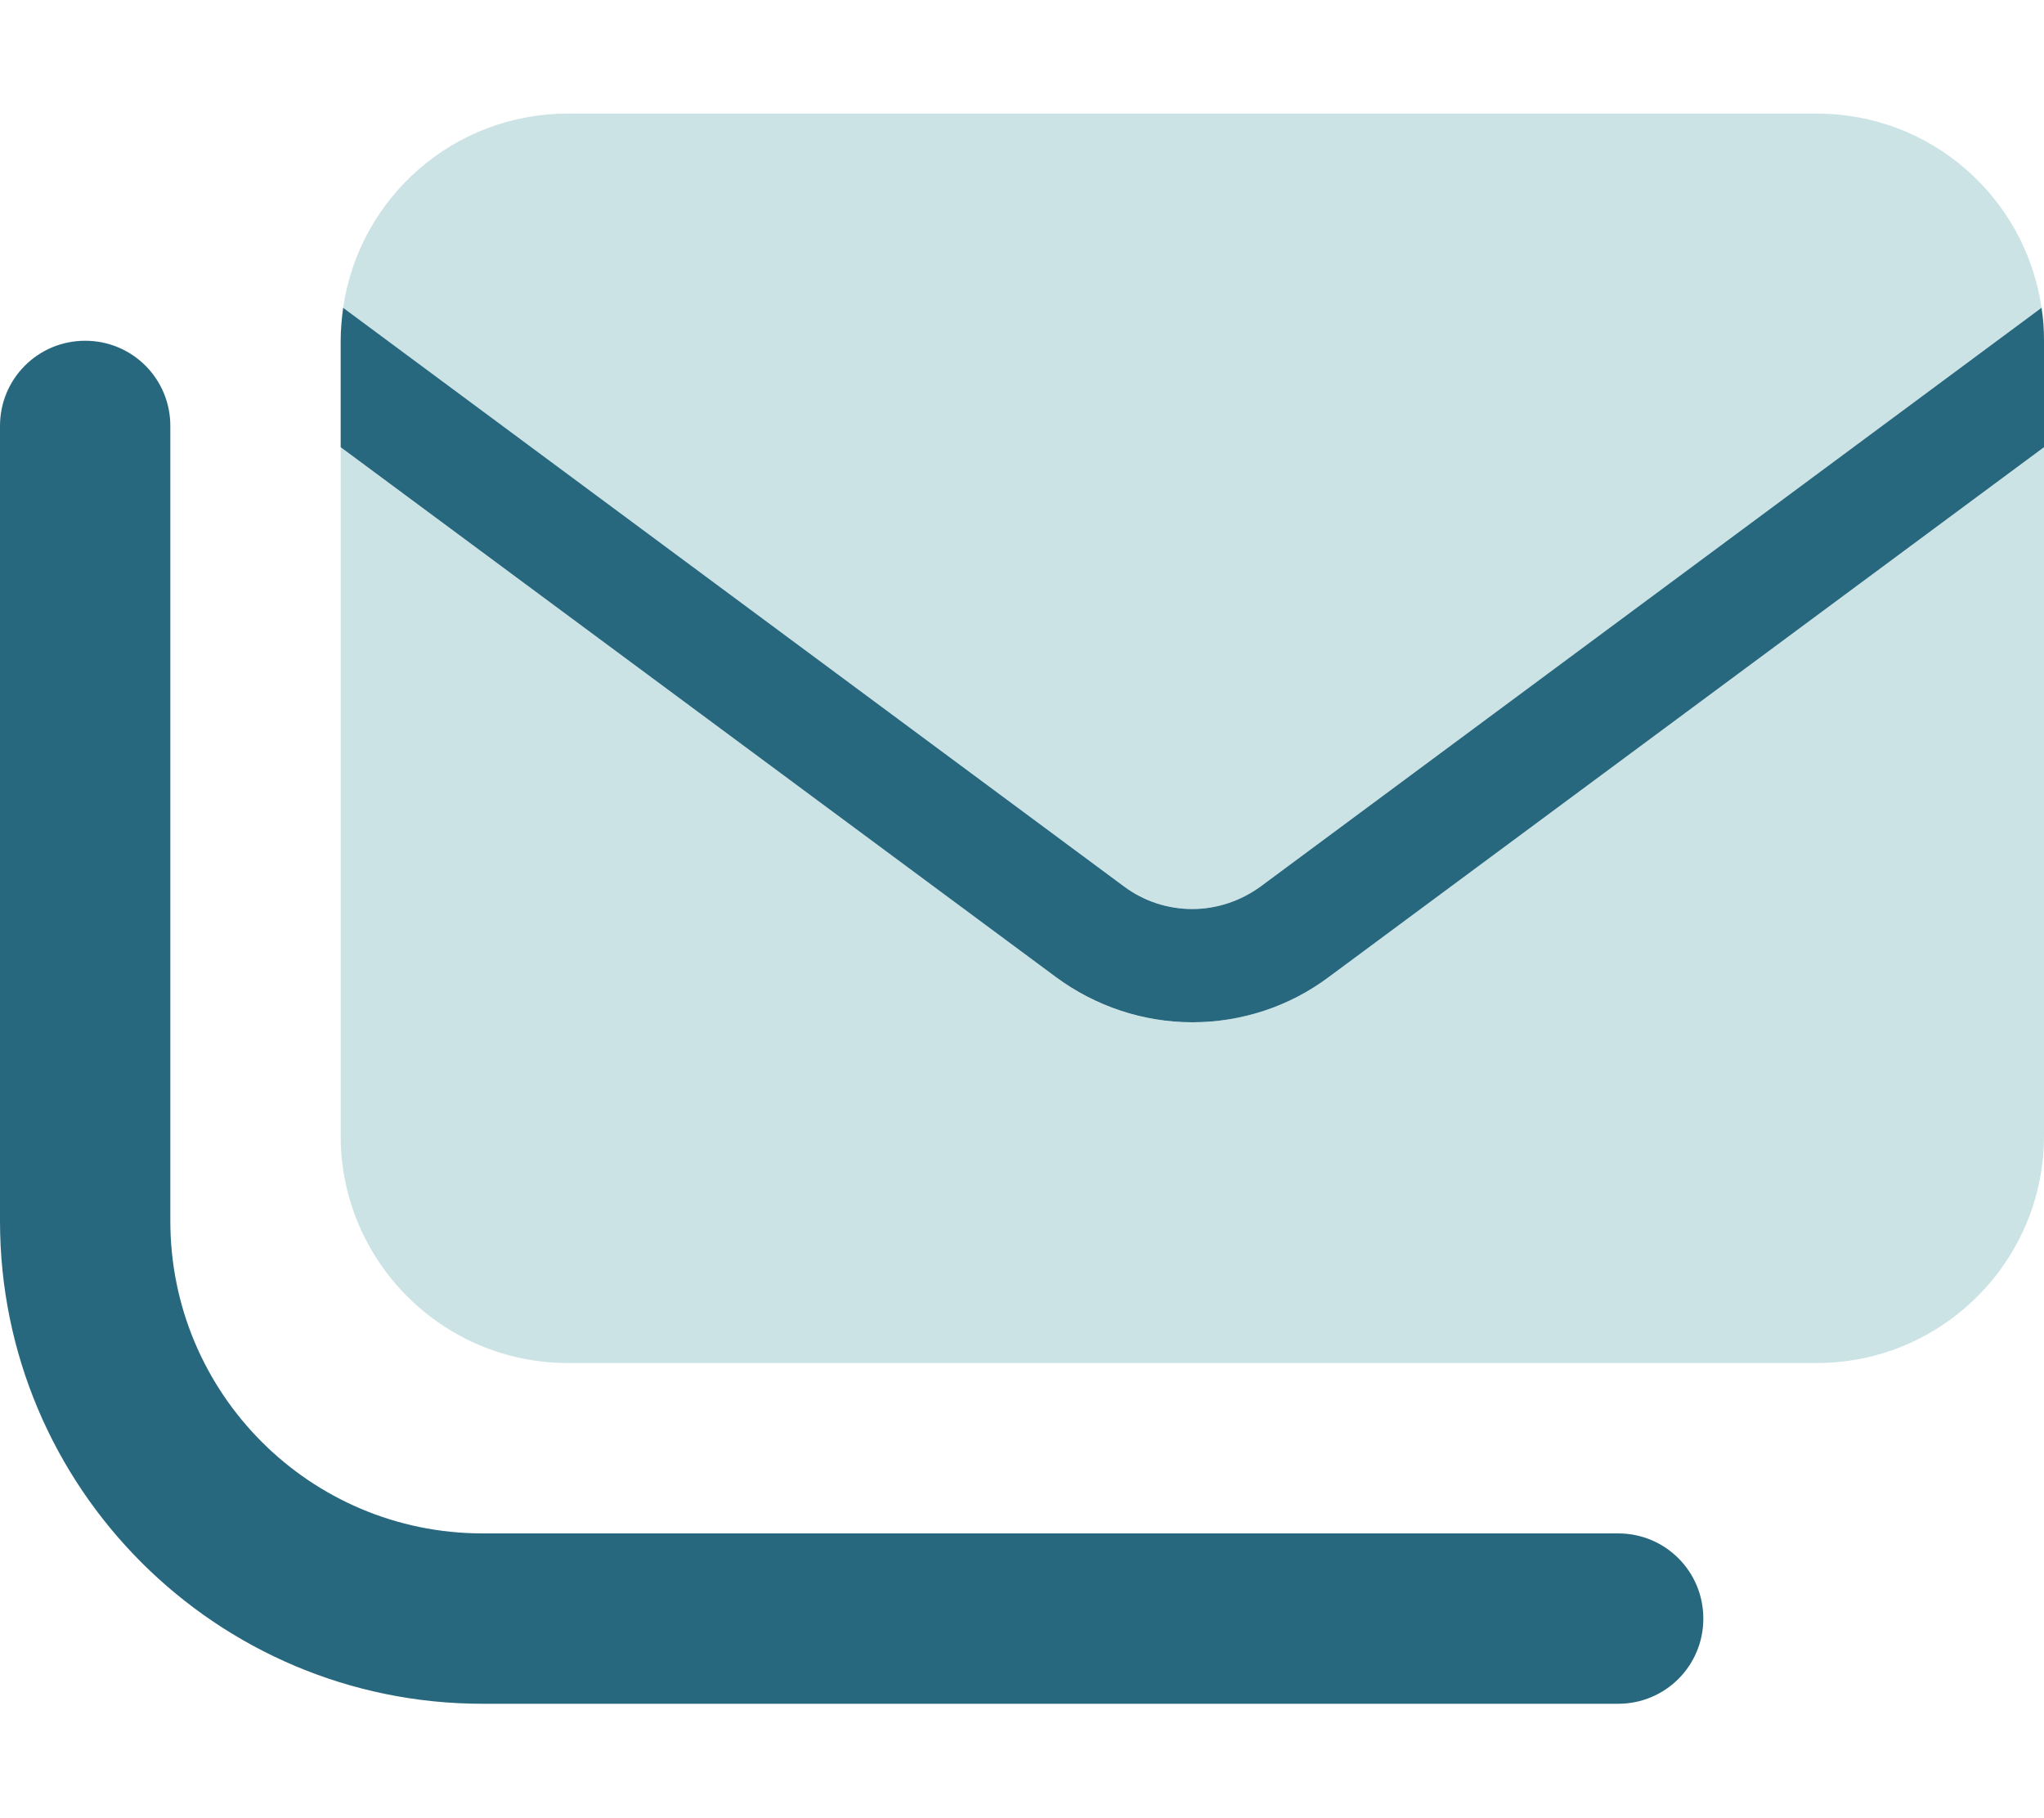
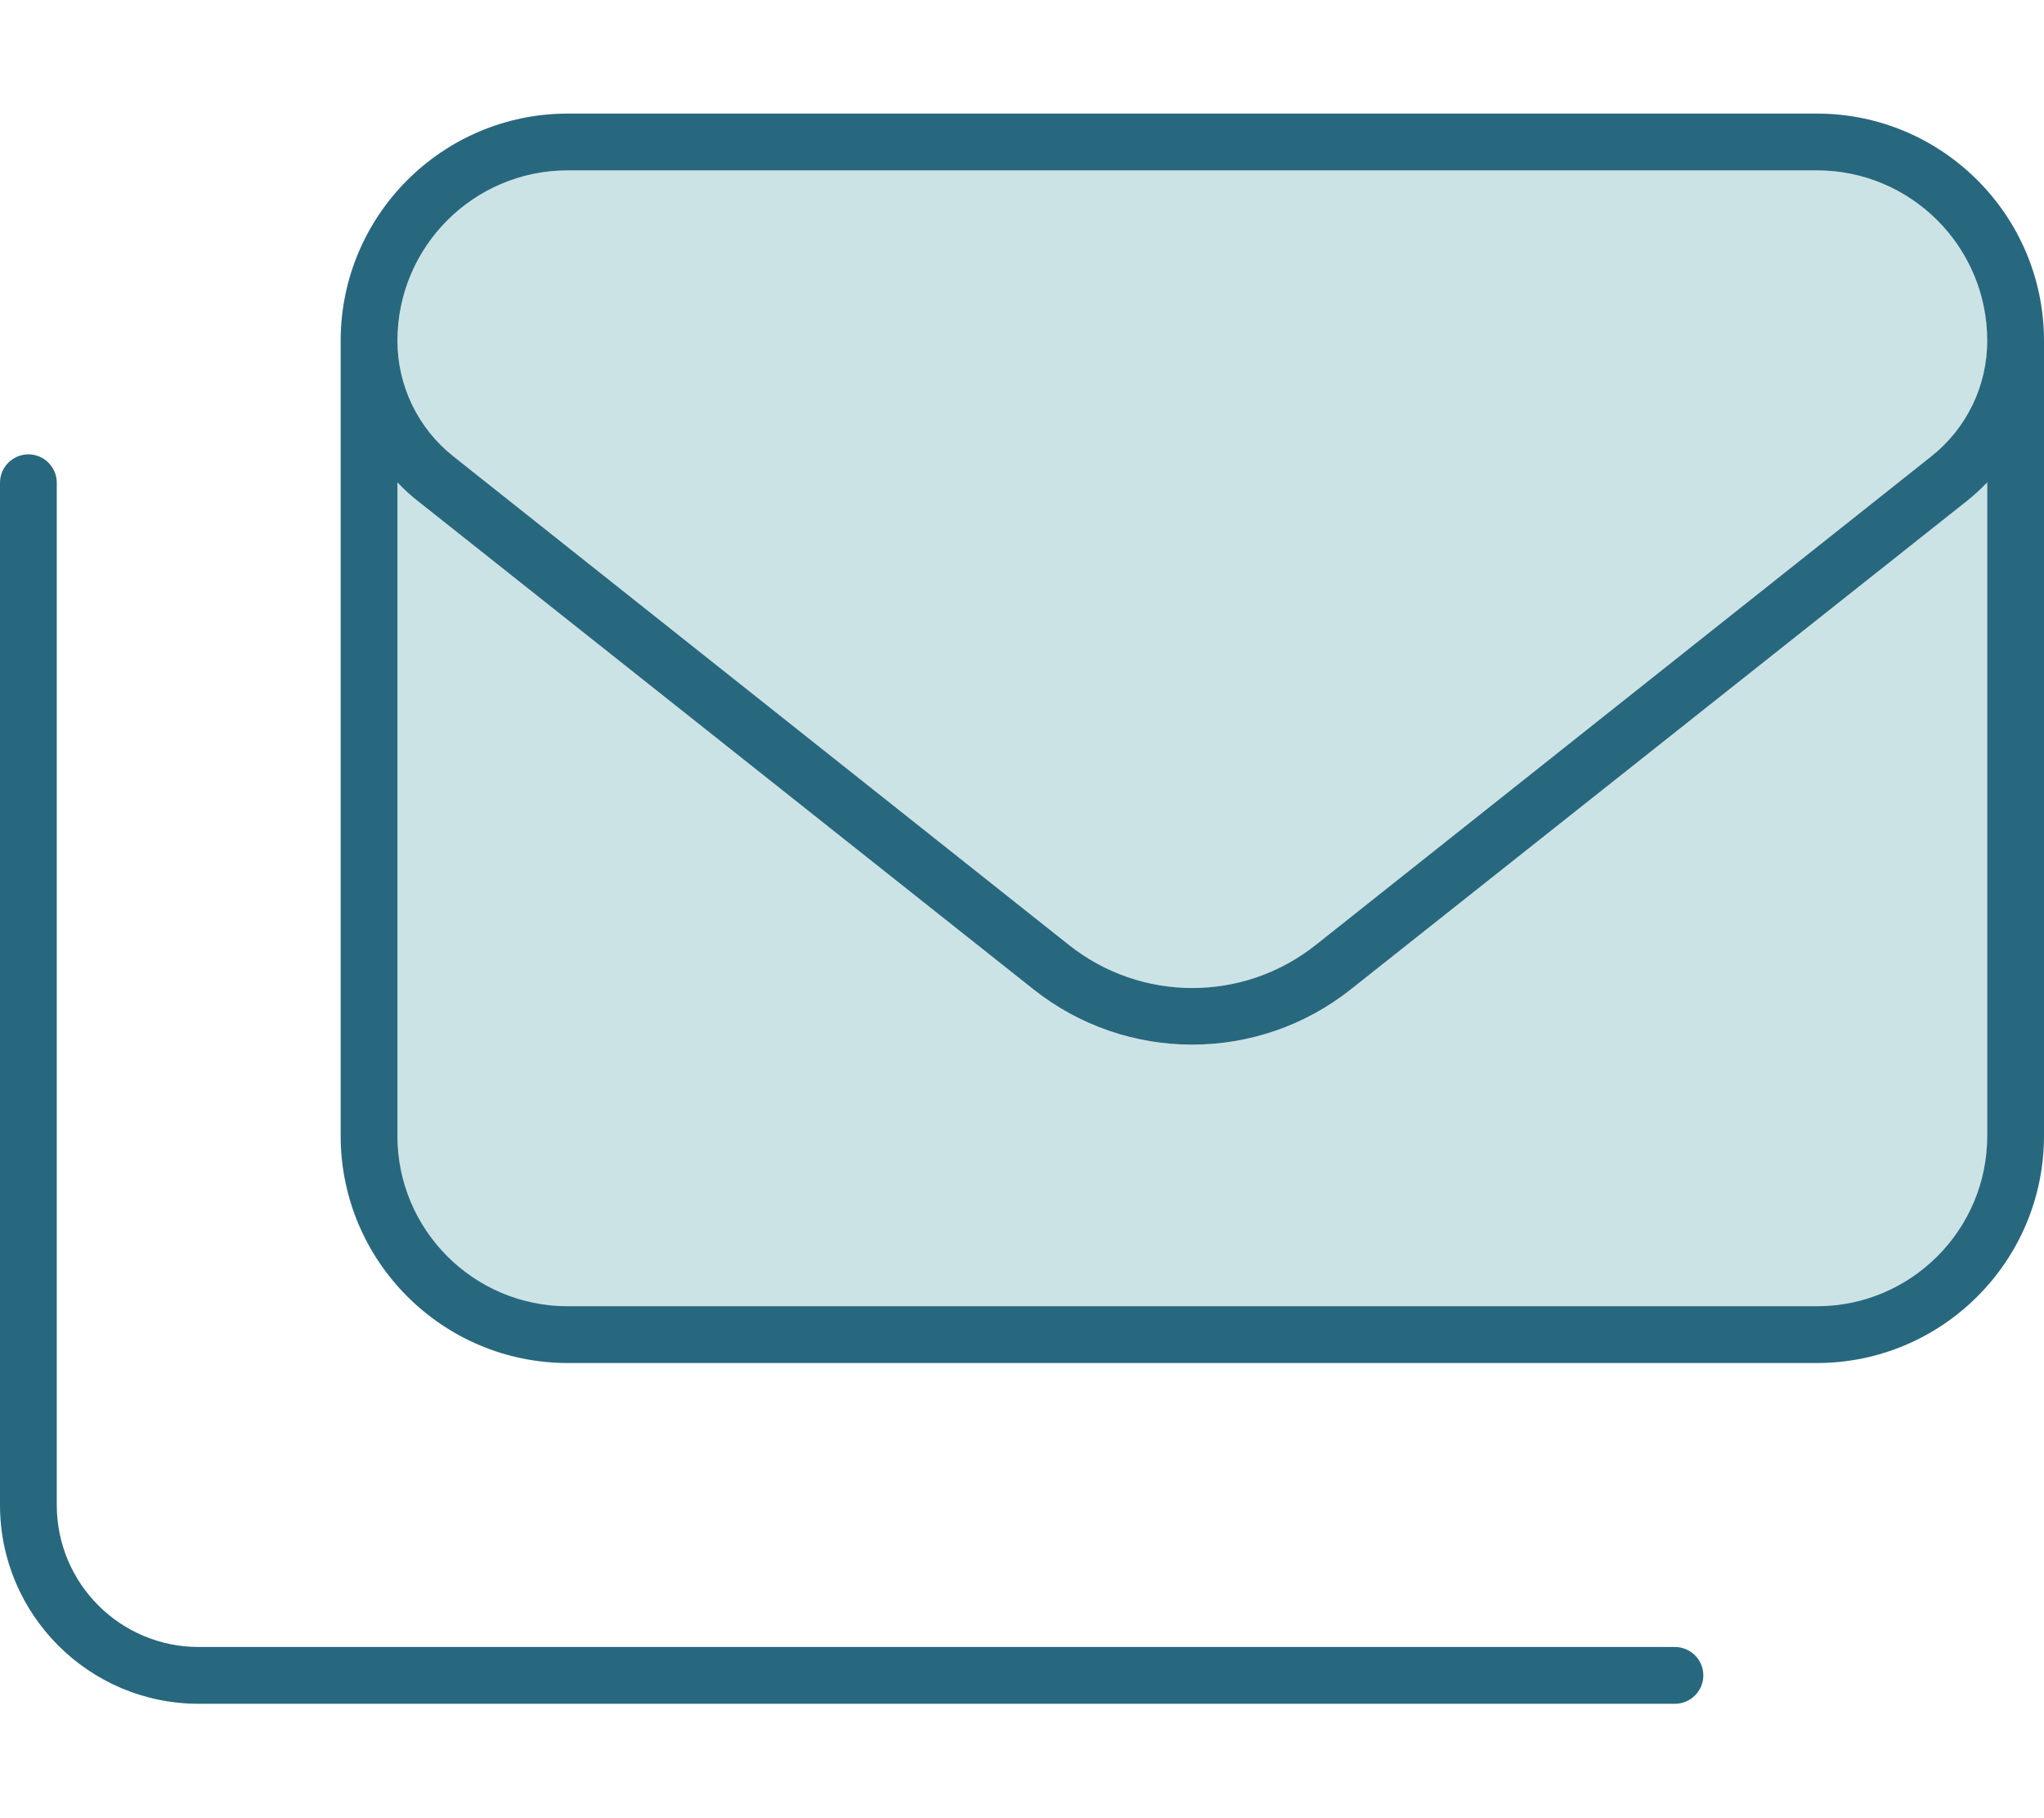
<svg xmlns="http://www.w3.org/2000/svg" viewBox="0 0 576 512">
-   <defs />
-   <path class="fa-primary" fill="#28687F" d="M96 96v30L297.6 275.3c11.1 8.2 24.6 12.7 38.4 12.7s27.3-4.4 38.4-12.7L576 126V96c0-3.2-.2-6.3-.7-9.3l-220 163c-5.6 4.1-12.4 6.4-19.3 6.4s-13.7-2.2-19.3-6.4l-220-163c-.4 3-.7 6.2-.7 9.3zM48 120c0-13.3-10.7-24-24-24S0 106.7 0 120V344c0 75.1 60.9 136 136 136H456c13.3 0 24-10.7 24-24s-10.7-24-24-24H136c-48.6 0-88-39.4-88-88V120z" />
-   <path class="fa-secondary" opacity=".4" fill="#80B9BF" d="M96.7 86.7l220 163c5.6 4.1 12.4 6.4 19.3 6.4s13.7-2.2 19.3-6.4l220-163C570.8 55.7 544.2 32 512 32H160c-32.2 0-58.8 23.7-63.3 54.7zM576 126L374.4 275.3C363.3 283.6 349.8 288 336 288s-27.3-4.4-38.4-12.7L96 126V320c0 35.3 28.7 64 64 64H512c35.3 0 64-28.7 64-64V126z" />
+   <path class="fa-secondary" opacity=".4" fill="#80B9BF" d="M112 96c0 12.7 5.8 24.7 15.8 32.6L301.2 266.2c20.4 16.2 49.2 16.2 69.6 0L544.2 128.6c10-7.9 15.8-19.9 15.8-32.6 0-26.5-21.5-48-48-48L160 48c-26.5 0-48 21.5-48 48zm0 39.9L112 320c0 26.5 21.5 48 48 48l352 0c26.5 0 48-21.5 48-48l0-184.1c-1.8 1.9-3.8 3.7-5.8 5.3L380.7 278.7c-26.2 20.8-63.3 20.8-89.5 0L117.8 141.2c-2.1-1.6-4-3.4-5.8-5.3z" />
+   <path class="fa-primary" fill="#28687F" d="M160 48c-26.5 0-48 21.5-48 48 0 12.7 5.8 24.7 15.8 32.6L301.2 266.2c20.4 16.2 49.2 16.2 69.6 0L544.2 128.6c10-7.9 15.8-19.9 15.8-32.6 0-26.5-21.5-48-48-48L160 48zm-42.2 93.2c-2.1-1.6-4-3.4-5.8-5.3L112 320c0 26.5 21.5 48 48 48l352 0c26.5 0 48-21.5 48-48l0-184.1c-1.8 1.9-3.8 3.7-5.8 5.3L380.7 278.7c-26.2 20.8-63.3 20.8-89.5 0L117.8 141.2zM512 32c35.3 0 64 28.7 64 64l0 224c0 35.3-28.7 64-64 64l-352 0c-35.3 0-64-28.7-64-64L96 96c0-35.3 28.7-64 64-64l352 0zM16 136l0 288c0 22.1 17.9 40 40 40l416 0c4.4 0 8 3.6 8 8s-3.6 8-8 8L56 480c-30.9 0-56-25.1-56-56L0 136c0-4.4 3.6-8 8-8s8 3.6 8 8z" />
</svg>
